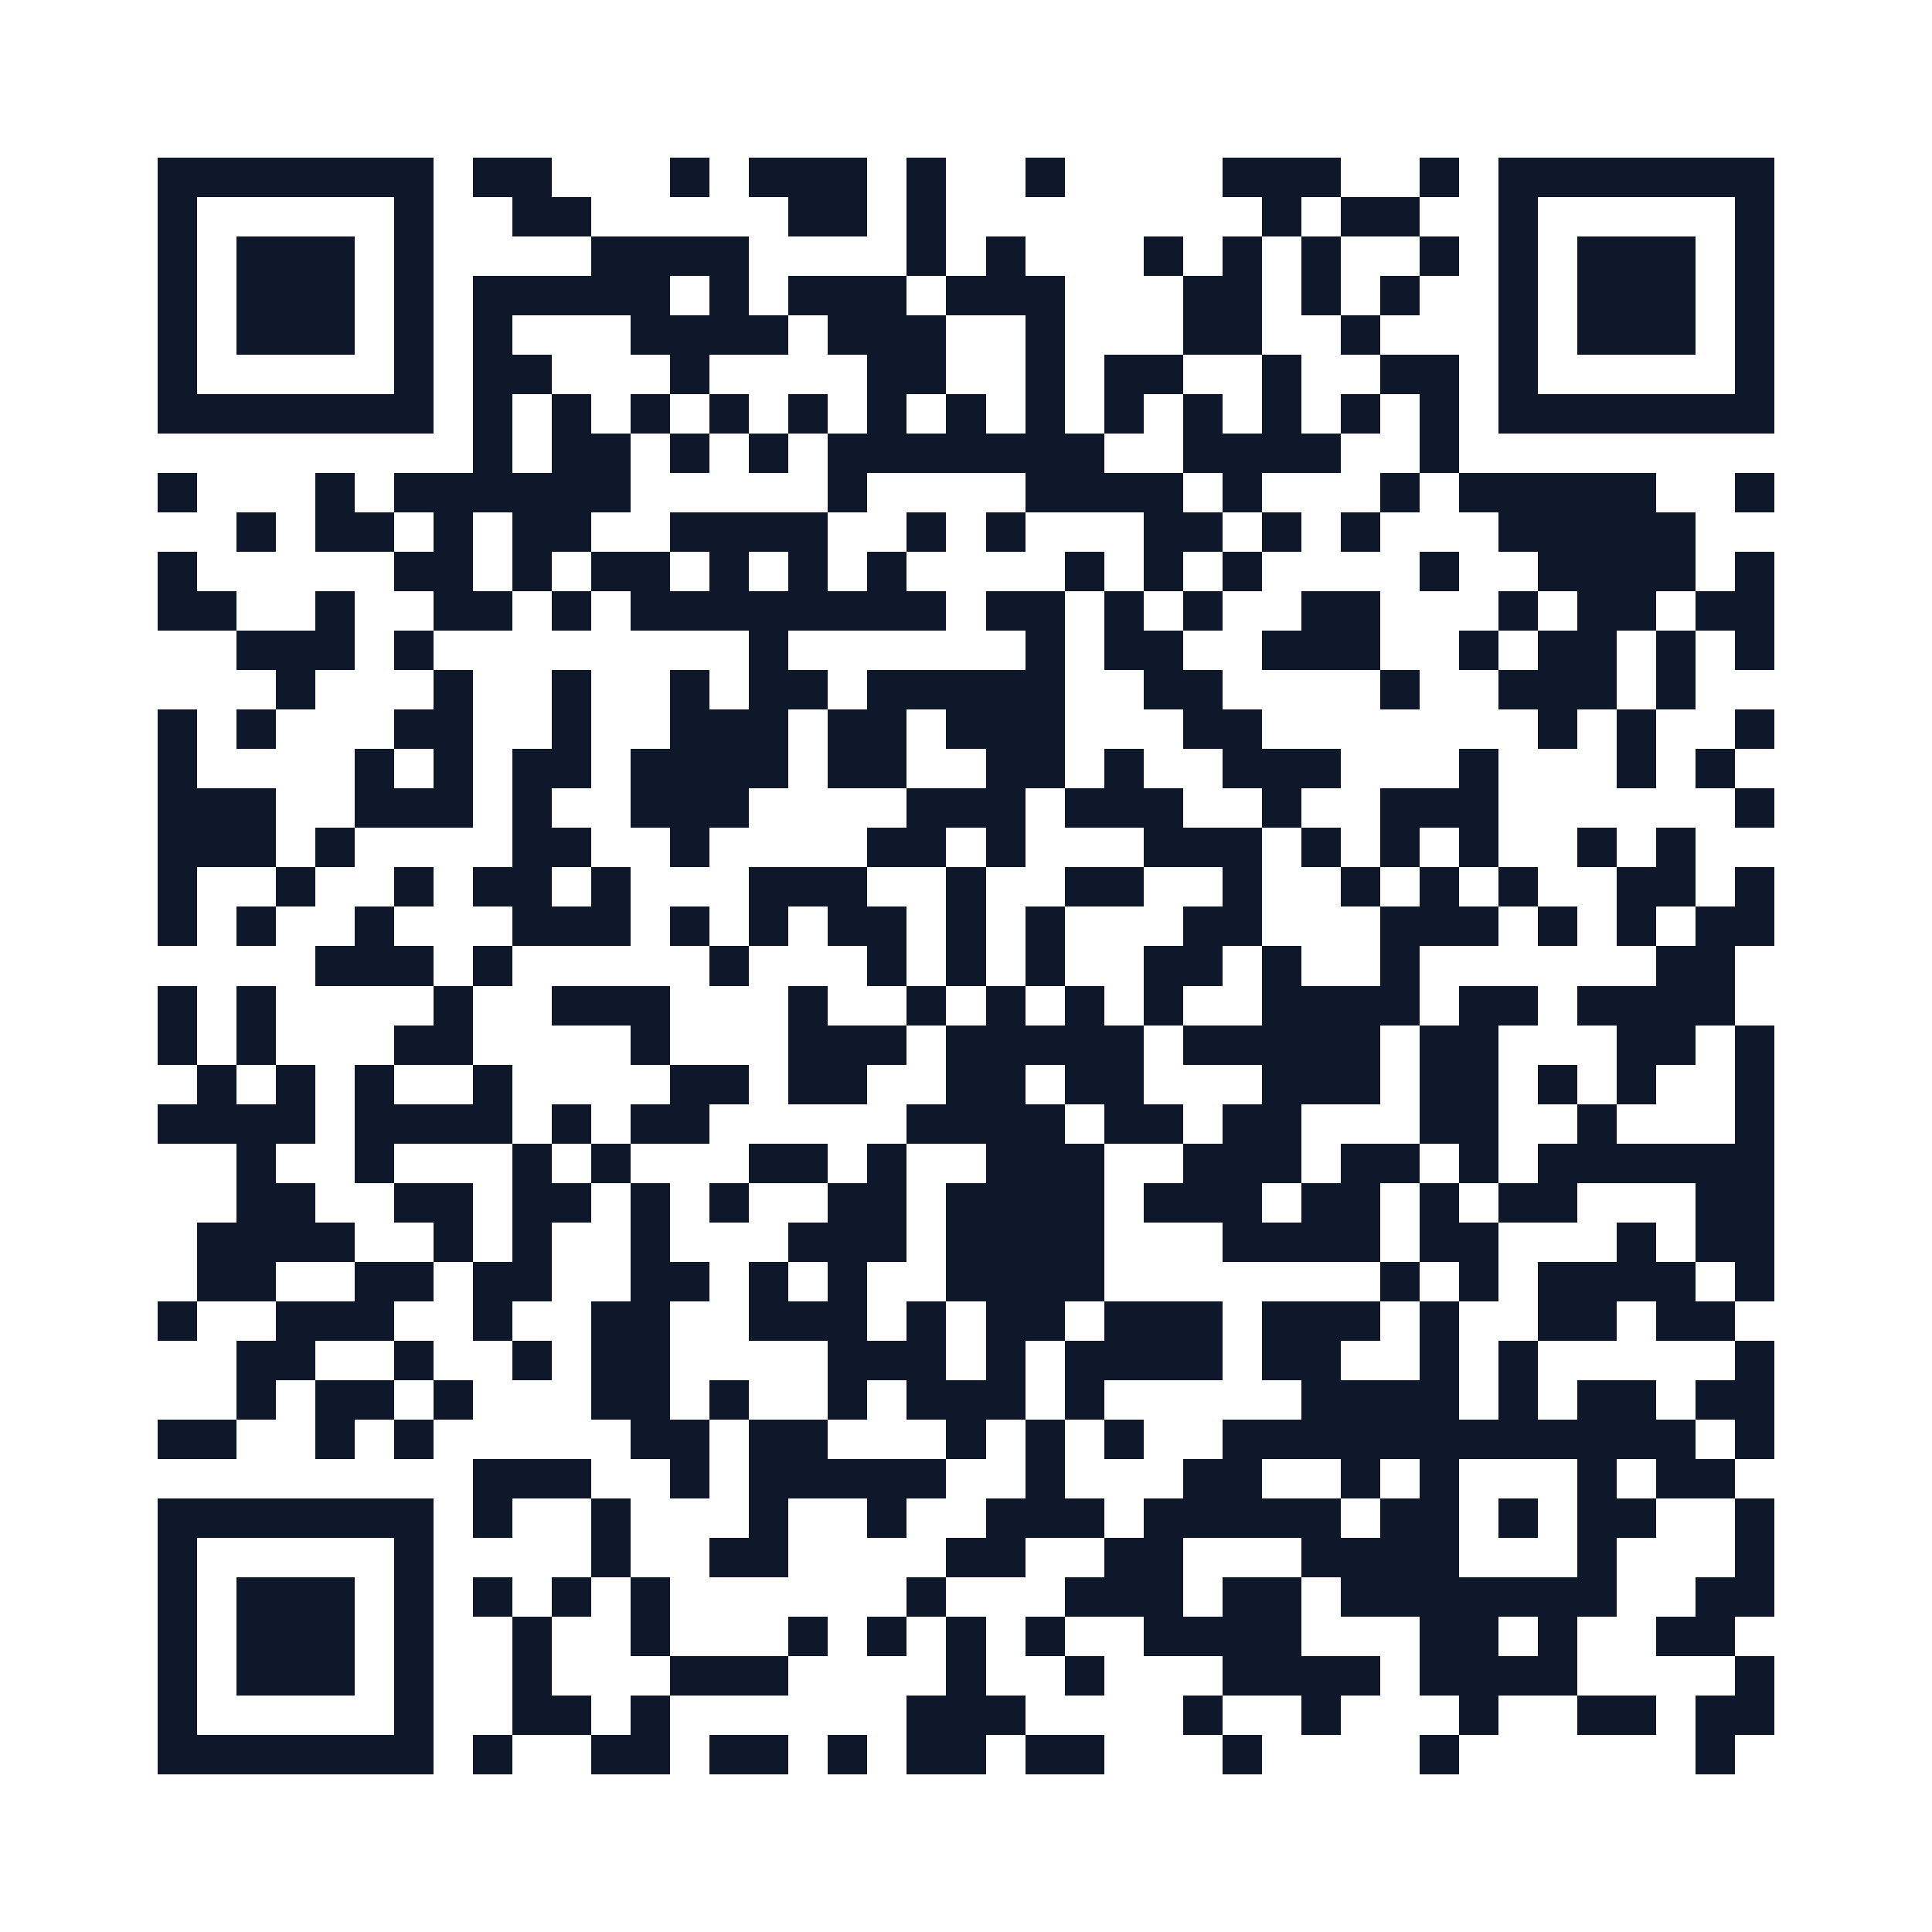
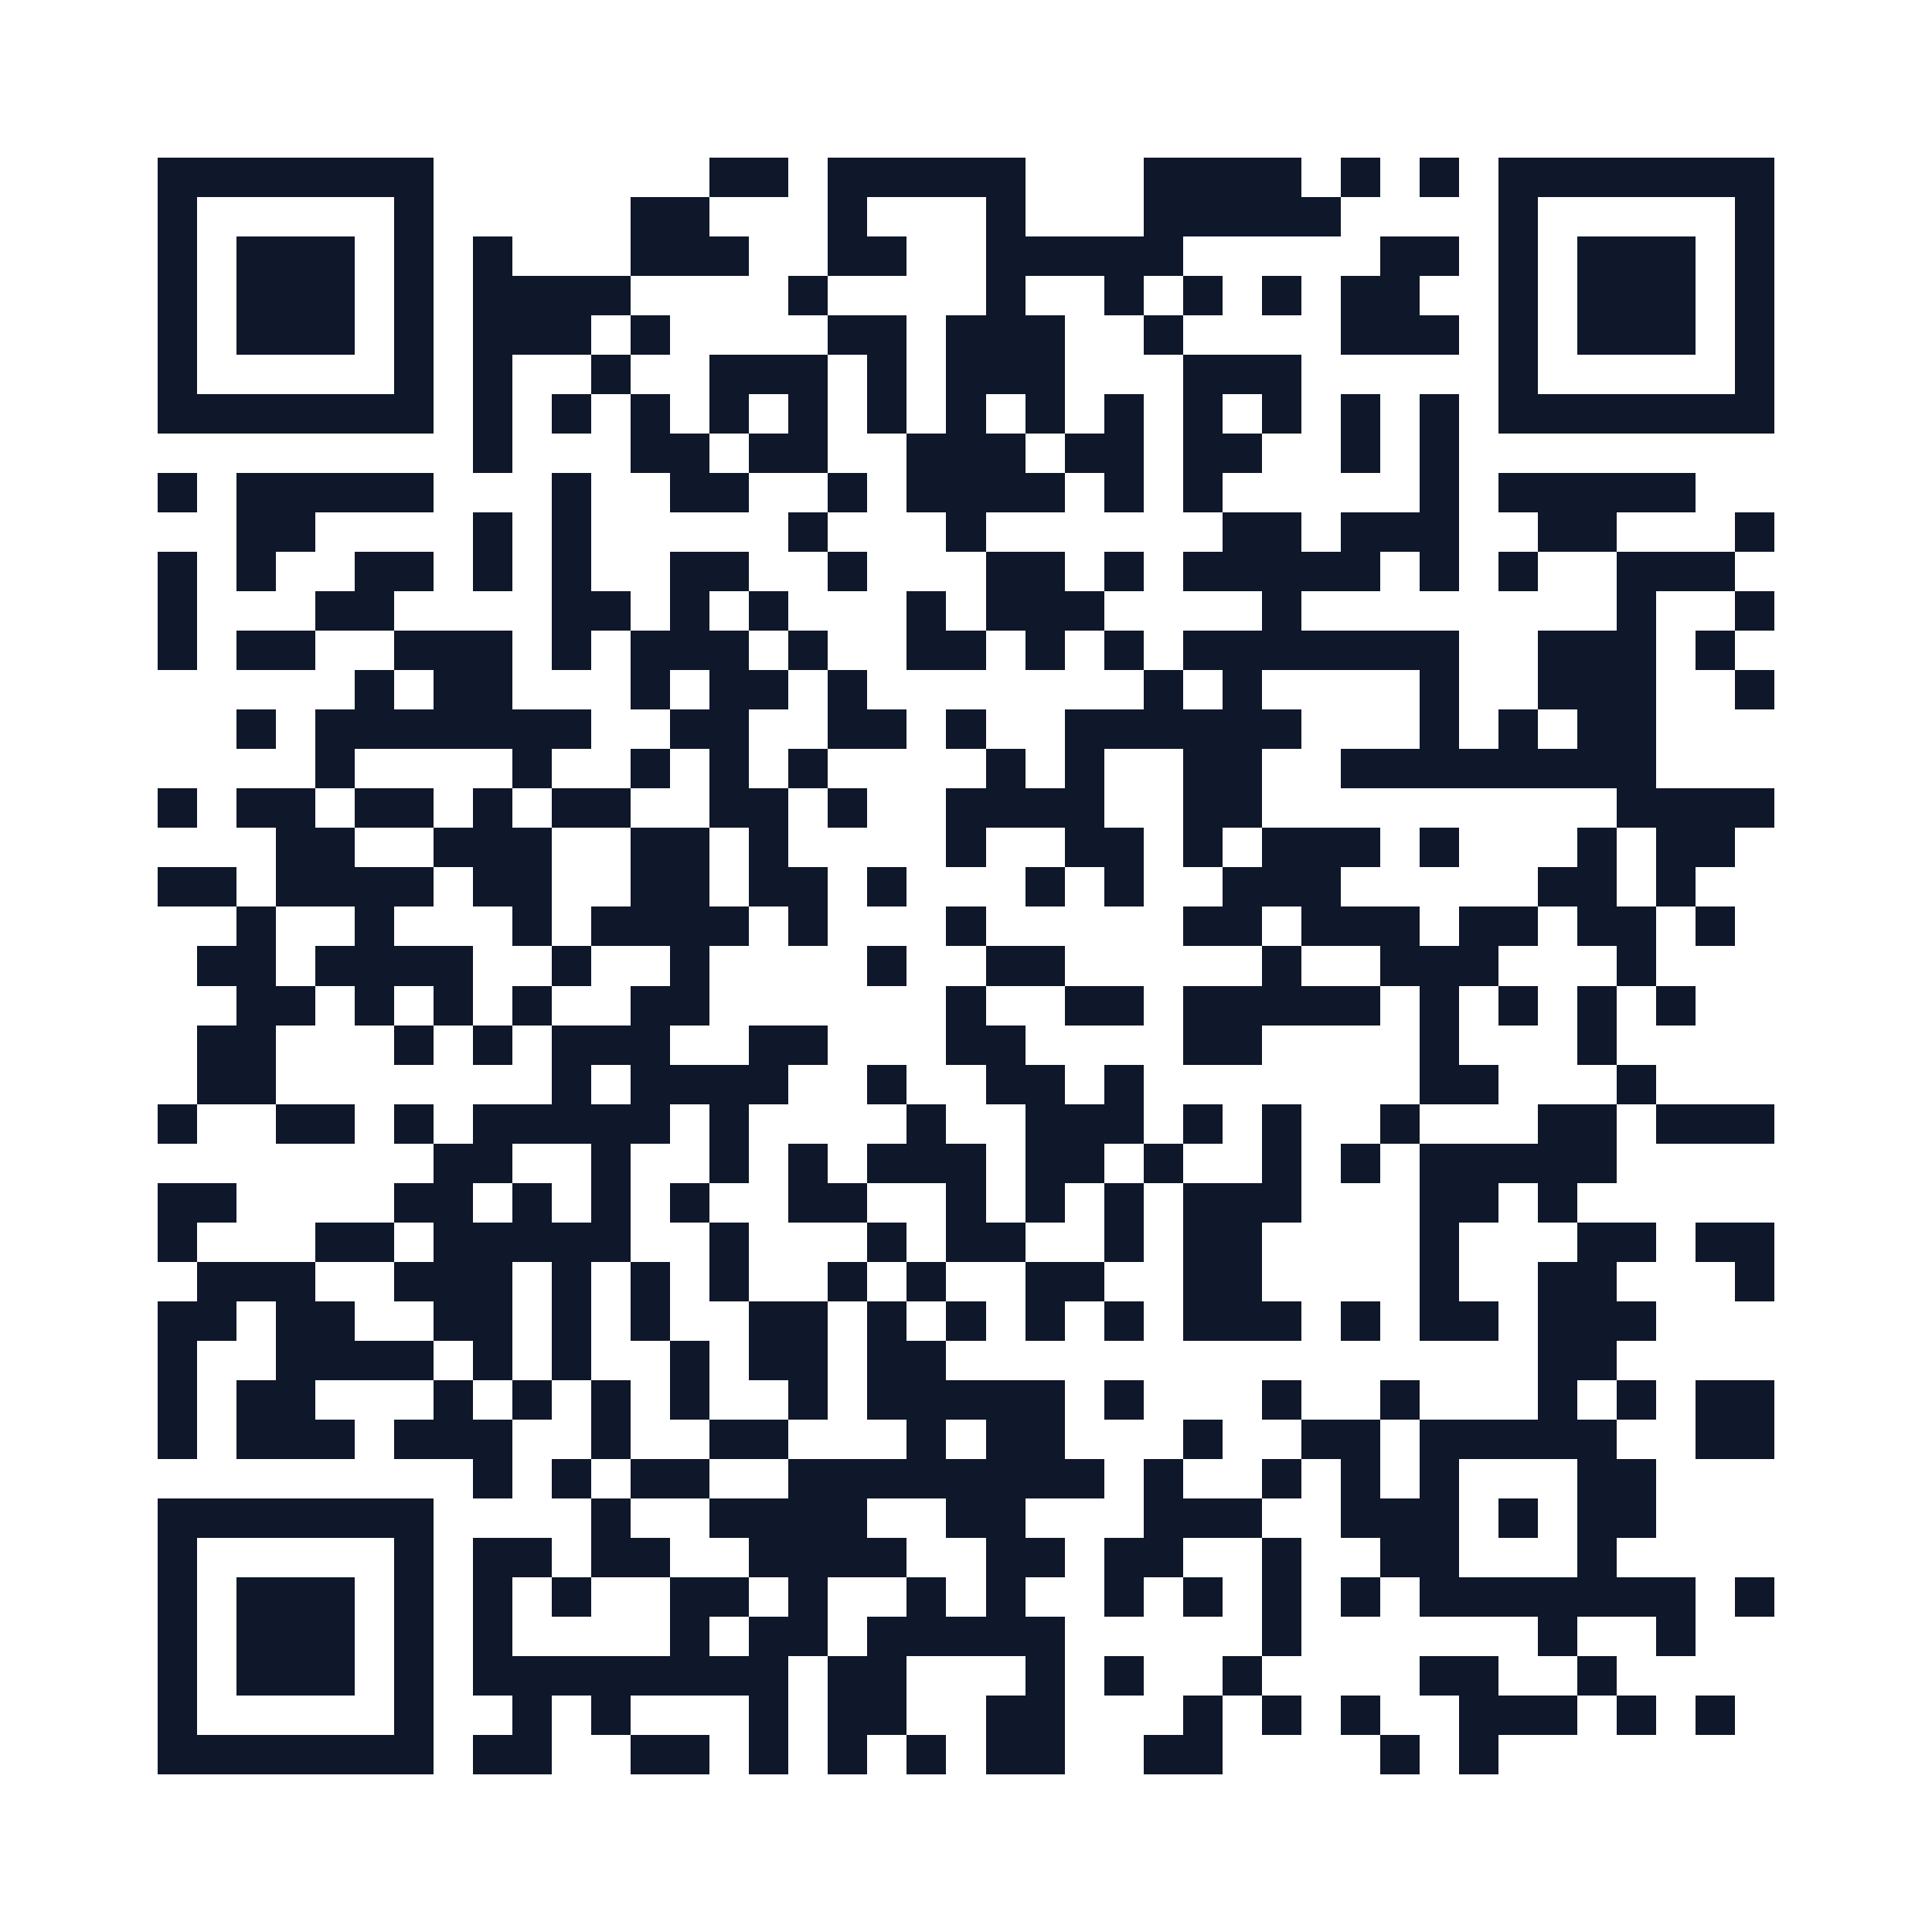
<svg xmlns="http://www.w3.org/2000/svg" viewBox="0 0 490 490" preserveAspectRatio="xMidYMid meet" version="1.1" baseProfile="full" shape-rendering="crispEdges" width="490" height="490">
  <rect x="0" y="0" width="490" height="490" fill="#FFFFFF" />
  <rect x="40" y="40" width="70" height="10" fill="#0F172A" />
-   <rect x="120" y="40" width="20" height="10" fill="#0F172A" />
-   <rect x="170" y="40" width="10" height="10" fill="#0F172A" />
-   <rect x="190" y="40" width="30" height="10" fill="#0F172A" />
-   <rect x="230" y="40" width="10" height="30" fill="#0F172A" />
-   <rect x="260" y="40" width="10" height="10" fill="#0F172A" />
-   <rect x="310" y="40" width="30" height="10" fill="#0F172A" />
+   <rect x="180" y="40" width="20" height="10" fill="#0F172A" />
+   <rect x="210" y="40" width="50" height="10" fill="#0F172A" />
+   <rect x="290" y="40" width="40" height="10" fill="#0F172A" />
+   <rect x="340" y="40" width="10" height="10" fill="#0F172A" />
  <rect x="360" y="40" width="10" height="10" fill="#0F172A" />
  <rect x="380" y="40" width="70" height="10" fill="#0F172A" />
  <rect x="40" y="50" width="10" height="50" fill="#0F172A" />
  <rect x="100" y="50" width="10" height="50" fill="#0F172A" />
-   <rect x="130" y="50" width="20" height="10" fill="#0F172A" />
-   <rect x="200" y="50" width="20" height="10" fill="#0F172A" />
-   <rect x="320" y="50" width="10" height="10" fill="#0F172A" />
-   <rect x="340" y="50" width="20" height="10" fill="#0F172A" />
+   <rect x="160" y="50" width="20" height="10" fill="#0F172A" />
+   <rect x="210" y="50" width="10" height="10" fill="#0F172A" />
+   <rect x="250" y="50" width="10" height="10" fill="#0F172A" />
+   <rect x="290" y="50" width="50" height="10" fill="#0F172A" />
  <rect x="380" y="50" width="10" height="50" fill="#0F172A" />
  <rect x="440" y="50" width="10" height="50" fill="#0F172A" />
  <rect x="60" y="60" width="30" height="30" fill="#0F172A" />
-   <rect x="150" y="60" width="40" height="10" fill="#0F172A" />
-   <rect x="250" y="60" width="10" height="10" fill="#0F172A" />
-   <rect x="290" y="60" width="10" height="10" fill="#0F172A" />
-   <rect x="310" y="60" width="10" height="10" fill="#0F172A" />
-   <rect x="330" y="60" width="10" height="20" fill="#0F172A" />
-   <rect x="360" y="60" width="10" height="10" fill="#0F172A" />
+   <rect x="120" y="60" width="10" height="10" fill="#0F172A" />
+   <rect x="160" y="60" width="30" height="10" fill="#0F172A" />
+   <rect x="210" y="60" width="20" height="10" fill="#0F172A" />
+   <rect x="250" y="60" width="50" height="10" fill="#0F172A" />
+   <rect x="350" y="60" width="20" height="10" fill="#0F172A" />
  <rect x="400" y="60" width="30" height="30" fill="#0F172A" />
-   <rect x="120" y="70" width="50" height="10" fill="#0F172A" />
-   <rect x="180" y="70" width="10" height="10" fill="#0F172A" />
-   <rect x="200" y="70" width="30" height="10" fill="#0F172A" />
-   <rect x="240" y="70" width="30" height="10" fill="#0F172A" />
-   <rect x="300" y="70" width="20" height="20" fill="#0F172A" />
-   <rect x="350" y="70" width="10" height="10" fill="#0F172A" />
-   <rect x="120" y="80" width="10" height="10" fill="#0F172A" />
-   <rect x="160" y="80" width="40" height="10" fill="#0F172A" />
-   <rect x="210" y="80" width="30" height="10" fill="#0F172A" />
-   <rect x="260" y="80" width="10" height="30" fill="#0F172A" />
-   <rect x="340" y="80" width="10" height="10" fill="#0F172A" />
-   <rect x="120" y="90" width="20" height="10" fill="#0F172A" />
-   <rect x="170" y="90" width="10" height="10" fill="#0F172A" />
-   <rect x="220" y="90" width="20" height="10" fill="#0F172A" />
-   <rect x="280" y="90" width="20" height="10" fill="#0F172A" />
-   <rect x="320" y="90" width="10" height="20" fill="#0F172A" />
-   <rect x="350" y="90" width="20" height="10" fill="#0F172A" />
+   <rect x="120" y="70" width="40" height="10" fill="#0F172A" />
+   <rect x="200" y="70" width="10" height="10" fill="#0F172A" />
+   <rect x="250" y="70" width="10" height="10" fill="#0F172A" />
+   <rect x="280" y="70" width="10" height="10" fill="#0F172A" />
+   <rect x="300" y="70" width="10" height="10" fill="#0F172A" />
+   <rect x="320" y="70" width="10" height="10" fill="#0F172A" />
+   <rect x="340" y="70" width="20" height="10" fill="#0F172A" />
+   <rect x="120" y="80" width="30" height="10" fill="#0F172A" />
+   <rect x="160" y="80" width="10" height="10" fill="#0F172A" />
+   <rect x="210" y="80" width="20" height="10" fill="#0F172A" />
+   <rect x="240" y="80" width="30" height="20" fill="#0F172A" />
+   <rect x="290" y="80" width="10" height="10" fill="#0F172A" />
+   <rect x="340" y="80" width="30" height="10" fill="#0F172A" />
+   <rect x="120" y="90" width="10" height="30" fill="#0F172A" />
+   <rect x="150" y="90" width="10" height="10" fill="#0F172A" />
+   <rect x="180" y="90" width="30" height="10" fill="#0F172A" />
+   <rect x="220" y="90" width="10" height="20" fill="#0F172A" />
+   <rect x="300" y="90" width="30" height="10" fill="#0F172A" />
  <rect x="40" y="100" width="70" height="10" fill="#0F172A" />
-   <rect x="120" y="100" width="10" height="20" fill="#0F172A" />
  <rect x="140" y="100" width="10" height="10" fill="#0F172A" />
  <rect x="160" y="100" width="10" height="10" fill="#0F172A" />
  <rect x="180" y="100" width="10" height="10" fill="#0F172A" />
  <rect x="200" y="100" width="10" height="10" fill="#0F172A" />
-   <rect x="220" y="100" width="10" height="10" fill="#0F172A" />
  <rect x="240" y="100" width="10" height="10" fill="#0F172A" />
+   <rect x="260" y="100" width="10" height="10" fill="#0F172A" />
  <rect x="280" y="100" width="10" height="10" fill="#0F172A" />
  <rect x="300" y="100" width="10" height="10" fill="#0F172A" />
-   <rect x="340" y="100" width="10" height="10" fill="#0F172A" />
-   <rect x="360" y="100" width="10" height="20" fill="#0F172A" />
+   <rect x="320" y="100" width="10" height="10" fill="#0F172A" />
+   <rect x="340" y="100" width="10" height="20" fill="#0F172A" />
+   <rect x="360" y="100" width="10" height="30" fill="#0F172A" />
  <rect x="380" y="100" width="70" height="10" fill="#0F172A" />
-   <rect x="140" y="110" width="20" height="10" fill="#0F172A" />
-   <rect x="170" y="110" width="10" height="10" fill="#0F172A" />
-   <rect x="190" y="110" width="10" height="10" fill="#0F172A" />
-   <rect x="210" y="110" width="70" height="10" fill="#0F172A" />
-   <rect x="300" y="110" width="40" height="10" fill="#0F172A" />
+   <rect x="160" y="110" width="20" height="10" fill="#0F172A" />
+   <rect x="190" y="110" width="20" height="10" fill="#0F172A" />
+   <rect x="230" y="110" width="30" height="10" fill="#0F172A" />
+   <rect x="270" y="110" width="20" height="10" fill="#0F172A" />
+   <rect x="300" y="110" width="20" height="10" fill="#0F172A" />
  <rect x="40" y="120" width="10" height="10" fill="#0F172A" />
-   <rect x="80" y="120" width="10" height="10" fill="#0F172A" />
-   <rect x="100" y="120" width="60" height="10" fill="#0F172A" />
+   <rect x="60" y="120" width="50" height="10" fill="#0F172A" />
+   <rect x="140" y="120" width="10" height="30" fill="#0F172A" />
+   <rect x="170" y="120" width="20" height="10" fill="#0F172A" />
  <rect x="210" y="120" width="10" height="10" fill="#0F172A" />
-   <rect x="260" y="120" width="40" height="10" fill="#0F172A" />
-   <rect x="310" y="120" width="10" height="10" fill="#0F172A" />
-   <rect x="350" y="120" width="10" height="10" fill="#0F172A" />
-   <rect x="370" y="120" width="50" height="10" fill="#0F172A" />
-   <rect x="440" y="120" width="10" height="10" fill="#0F172A" />
-   <rect x="60" y="130" width="10" height="10" fill="#0F172A" />
-   <rect x="80" y="130" width="20" height="10" fill="#0F172A" />
-   <rect x="110" y="130" width="10" height="10" fill="#0F172A" />
-   <rect x="130" y="130" width="20" height="10" fill="#0F172A" />
-   <rect x="170" y="130" width="40" height="10" fill="#0F172A" />
-   <rect x="230" y="130" width="10" height="10" fill="#0F172A" />
-   <rect x="250" y="130" width="10" height="10" fill="#0F172A" />
-   <rect x="290" y="130" width="20" height="10" fill="#0F172A" />
-   <rect x="320" y="130" width="10" height="10" fill="#0F172A" />
-   <rect x="340" y="130" width="10" height="10" fill="#0F172A" />
-   <rect x="380" y="130" width="50" height="10" fill="#0F172A" />
-   <rect x="40" y="140" width="10" height="10" fill="#0F172A" />
-   <rect x="100" y="140" width="20" height="10" fill="#0F172A" />
-   <rect x="130" y="140" width="10" height="10" fill="#0F172A" />
-   <rect x="150" y="140" width="20" height="10" fill="#0F172A" />
-   <rect x="180" y="140" width="10" height="10" fill="#0F172A" />
-   <rect x="200" y="140" width="10" height="10" fill="#0F172A" />
-   <rect x="220" y="140" width="10" height="10" fill="#0F172A" />
-   <rect x="270" y="140" width="10" height="10" fill="#0F172A" />
-   <rect x="290" y="140" width="10" height="10" fill="#0F172A" />
-   <rect x="310" y="140" width="10" height="10" fill="#0F172A" />
+   <rect x="230" y="120" width="40" height="10" fill="#0F172A" />
+   <rect x="280" y="120" width="10" height="10" fill="#0F172A" />
+   <rect x="300" y="120" width="10" height="10" fill="#0F172A" />
+   <rect x="380" y="120" width="50" height="10" fill="#0F172A" />
+   <rect x="60" y="130" width="20" height="10" fill="#0F172A" />
+   <rect x="120" y="130" width="10" height="20" fill="#0F172A" />
+   <rect x="200" y="130" width="10" height="10" fill="#0F172A" />
+   <rect x="240" y="130" width="10" height="10" fill="#0F172A" />
+   <rect x="310" y="130" width="20" height="10" fill="#0F172A" />
+   <rect x="340" y="130" width="30" height="10" fill="#0F172A" />
+   <rect x="390" y="130" width="20" height="10" fill="#0F172A" />
+   <rect x="440" y="130" width="10" height="10" fill="#0F172A" />
+   <rect x="40" y="140" width="10" height="30" fill="#0F172A" />
+   <rect x="60" y="140" width="10" height="10" fill="#0F172A" />
+   <rect x="90" y="140" width="20" height="10" fill="#0F172A" />
+   <rect x="170" y="140" width="20" height="10" fill="#0F172A" />
+   <rect x="210" y="140" width="10" height="10" fill="#0F172A" />
+   <rect x="250" y="140" width="20" height="10" fill="#0F172A" />
+   <rect x="280" y="140" width="10" height="10" fill="#0F172A" />
+   <rect x="300" y="140" width="50" height="10" fill="#0F172A" />
  <rect x="360" y="140" width="10" height="10" fill="#0F172A" />
-   <rect x="390" y="140" width="40" height="10" fill="#0F172A" />
-   <rect x="440" y="140" width="10" height="10" fill="#0F172A" />
-   <rect x="40" y="150" width="20" height="10" fill="#0F172A" />
-   <rect x="80" y="150" width="10" height="10" fill="#0F172A" />
-   <rect x="110" y="150" width="20" height="10" fill="#0F172A" />
-   <rect x="140" y="150" width="10" height="10" fill="#0F172A" />
-   <rect x="160" y="150" width="80" height="10" fill="#0F172A" />
-   <rect x="250" y="150" width="20" height="10" fill="#0F172A" />
-   <rect x="280" y="150" width="10" height="10" fill="#0F172A" />
-   <rect x="300" y="150" width="10" height="10" fill="#0F172A" />
-   <rect x="330" y="150" width="20" height="10" fill="#0F172A" />
-   <rect x="380" y="150" width="10" height="10" fill="#0F172A" />
-   <rect x="400" y="150" width="20" height="10" fill="#0F172A" />
-   <rect x="430" y="150" width="20" height="10" fill="#0F172A" />
-   <rect x="60" y="160" width="30" height="10" fill="#0F172A" />
-   <rect x="100" y="160" width="10" height="10" fill="#0F172A" />
-   <rect x="190" y="160" width="10" height="10" fill="#0F172A" />
+   <rect x="380" y="140" width="10" height="10" fill="#0F172A" />
+   <rect x="410" y="140" width="30" height="10" fill="#0F172A" />
+   <rect x="80" y="150" width="20" height="10" fill="#0F172A" />
+   <rect x="140" y="150" width="20" height="10" fill="#0F172A" />
+   <rect x="170" y="150" width="10" height="10" fill="#0F172A" />
+   <rect x="190" y="150" width="10" height="10" fill="#0F172A" />
+   <rect x="230" y="150" width="10" height="10" fill="#0F172A" />
+   <rect x="250" y="150" width="30" height="10" fill="#0F172A" />
+   <rect x="320" y="150" width="10" height="10" fill="#0F172A" />
+   <rect x="410" y="150" width="10" height="10" fill="#0F172A" />
+   <rect x="440" y="150" width="10" height="10" fill="#0F172A" />
+   <rect x="60" y="160" width="20" height="10" fill="#0F172A" />
+   <rect x="100" y="160" width="30" height="10" fill="#0F172A" />
+   <rect x="140" y="160" width="10" height="10" fill="#0F172A" />
+   <rect x="160" y="160" width="30" height="10" fill="#0F172A" />
+   <rect x="200" y="160" width="10" height="10" fill="#0F172A" />
+   <rect x="230" y="160" width="20" height="10" fill="#0F172A" />
  <rect x="260" y="160" width="10" height="10" fill="#0F172A" />
-   <rect x="280" y="160" width="20" height="10" fill="#0F172A" />
-   <rect x="320" y="160" width="30" height="10" fill="#0F172A" />
-   <rect x="370" y="160" width="10" height="10" fill="#0F172A" />
-   <rect x="390" y="160" width="20" height="10" fill="#0F172A" />
-   <rect x="420" y="160" width="10" height="20" fill="#0F172A" />
-   <rect x="440" y="160" width="10" height="10" fill="#0F172A" />
-   <rect x="70" y="170" width="10" height="10" fill="#0F172A" />
-   <rect x="110" y="170" width="10" height="10" fill="#0F172A" />
-   <rect x="140" y="170" width="10" height="20" fill="#0F172A" />
-   <rect x="170" y="170" width="10" height="10" fill="#0F172A" />
-   <rect x="190" y="170" width="20" height="10" fill="#0F172A" />
-   <rect x="220" y="170" width="50" height="10" fill="#0F172A" />
-   <rect x="290" y="170" width="20" height="10" fill="#0F172A" />
-   <rect x="350" y="170" width="10" height="10" fill="#0F172A" />
-   <rect x="380" y="170" width="30" height="10" fill="#0F172A" />
-   <rect x="40" y="180" width="10" height="20" fill="#0F172A" />
+   <rect x="280" y="160" width="10" height="10" fill="#0F172A" />
+   <rect x="300" y="160" width="70" height="10" fill="#0F172A" />
+   <rect x="390" y="160" width="30" height="20" fill="#0F172A" />
+   <rect x="430" y="160" width="10" height="10" fill="#0F172A" />
+   <rect x="90" y="170" width="10" height="10" fill="#0F172A" />
+   <rect x="110" y="170" width="20" height="10" fill="#0F172A" />
+   <rect x="160" y="170" width="10" height="10" fill="#0F172A" />
+   <rect x="180" y="170" width="20" height="10" fill="#0F172A" />
+   <rect x="210" y="170" width="10" height="10" fill="#0F172A" />
+   <rect x="290" y="170" width="10" height="10" fill="#0F172A" />
+   <rect x="310" y="170" width="10" height="10" fill="#0F172A" />
+   <rect x="360" y="170" width="10" height="20" fill="#0F172A" />
+   <rect x="440" y="170" width="10" height="10" fill="#0F172A" />
  <rect x="60" y="180" width="10" height="10" fill="#0F172A" />
-   <rect x="100" y="180" width="20" height="10" fill="#0F172A" />
-   <rect x="170" y="180" width="30" height="10" fill="#0F172A" />
-   <rect x="210" y="180" width="20" height="20" fill="#0F172A" />
-   <rect x="240" y="180" width="30" height="10" fill="#0F172A" />
-   <rect x="300" y="180" width="20" height="10" fill="#0F172A" />
-   <rect x="390" y="180" width="10" height="10" fill="#0F172A" />
-   <rect x="410" y="180" width="10" height="20" fill="#0F172A" />
-   <rect x="440" y="180" width="10" height="10" fill="#0F172A" />
-   <rect x="90" y="190" width="10" height="10" fill="#0F172A" />
-   <rect x="110" y="190" width="10" height="10" fill="#0F172A" />
-   <rect x="130" y="190" width="20" height="10" fill="#0F172A" />
-   <rect x="160" y="190" width="40" height="10" fill="#0F172A" />
-   <rect x="250" y="190" width="20" height="10" fill="#0F172A" />
-   <rect x="280" y="190" width="10" height="10" fill="#0F172A" />
-   <rect x="310" y="190" width="30" height="10" fill="#0F172A" />
-   <rect x="370" y="190" width="10" height="10" fill="#0F172A" />
-   <rect x="430" y="190" width="10" height="10" fill="#0F172A" />
-   <rect x="40" y="200" width="30" height="20" fill="#0F172A" />
-   <rect x="90" y="200" width="30" height="10" fill="#0F172A" />
-   <rect x="130" y="200" width="10" height="10" fill="#0F172A" />
-   <rect x="160" y="200" width="30" height="10" fill="#0F172A" />
-   <rect x="230" y="200" width="30" height="10" fill="#0F172A" />
-   <rect x="270" y="200" width="30" height="10" fill="#0F172A" />
-   <rect x="320" y="200" width="10" height="10" fill="#0F172A" />
-   <rect x="350" y="200" width="30" height="10" fill="#0F172A" />
-   <rect x="440" y="200" width="10" height="10" fill="#0F172A" />
-   <rect x="80" y="210" width="10" height="10" fill="#0F172A" />
-   <rect x="130" y="210" width="20" height="10" fill="#0F172A" />
-   <rect x="170" y="210" width="10" height="10" fill="#0F172A" />
-   <rect x="220" y="210" width="20" height="10" fill="#0F172A" />
-   <rect x="250" y="210" width="10" height="10" fill="#0F172A" />
-   <rect x="290" y="210" width="30" height="10" fill="#0F172A" />
-   <rect x="330" y="210" width="10" height="10" fill="#0F172A" />
-   <rect x="350" y="210" width="10" height="10" fill="#0F172A" />
-   <rect x="370" y="210" width="10" height="10" fill="#0F172A" />
+   <rect x="80" y="180" width="70" height="10" fill="#0F172A" />
+   <rect x="170" y="180" width="20" height="10" fill="#0F172A" />
+   <rect x="210" y="180" width="20" height="10" fill="#0F172A" />
+   <rect x="240" y="180" width="10" height="10" fill="#0F172A" />
+   <rect x="270" y="180" width="60" height="10" fill="#0F172A" />
+   <rect x="380" y="180" width="10" height="10" fill="#0F172A" />
+   <rect x="400" y="180" width="20" height="10" fill="#0F172A" />
+   <rect x="80" y="190" width="10" height="10" fill="#0F172A" />
+   <rect x="130" y="190" width="10" height="10" fill="#0F172A" />
+   <rect x="160" y="190" width="10" height="10" fill="#0F172A" />
+   <rect x="180" y="190" width="10" height="10" fill="#0F172A" />
+   <rect x="200" y="190" width="10" height="10" fill="#0F172A" />
+   <rect x="250" y="190" width="10" height="10" fill="#0F172A" />
+   <rect x="270" y="190" width="10" height="10" fill="#0F172A" />
+   <rect x="300" y="190" width="20" height="20" fill="#0F172A" />
+   <rect x="340" y="190" width="80" height="10" fill="#0F172A" />
+   <rect x="40" y="200" width="10" height="10" fill="#0F172A" />
+   <rect x="60" y="200" width="20" height="10" fill="#0F172A" />
+   <rect x="90" y="200" width="20" height="10" fill="#0F172A" />
+   <rect x="120" y="200" width="10" height="10" fill="#0F172A" />
+   <rect x="140" y="200" width="20" height="10" fill="#0F172A" />
+   <rect x="180" y="200" width="20" height="10" fill="#0F172A" />
+   <rect x="210" y="200" width="10" height="10" fill="#0F172A" />
+   <rect x="240" y="200" width="40" height="10" fill="#0F172A" />
+   <rect x="410" y="200" width="40" height="10" fill="#0F172A" />
+   <rect x="70" y="210" width="20" height="10" fill="#0F172A" />
+   <rect x="110" y="210" width="30" height="10" fill="#0F172A" />
+   <rect x="160" y="210" width="20" height="20" fill="#0F172A" />
+   <rect x="190" y="210" width="10" height="10" fill="#0F172A" />
+   <rect x="240" y="210" width="10" height="10" fill="#0F172A" />
+   <rect x="270" y="210" width="20" height="10" fill="#0F172A" />
+   <rect x="300" y="210" width="10" height="10" fill="#0F172A" />
+   <rect x="320" y="210" width="30" height="10" fill="#0F172A" />
+   <rect x="360" y="210" width="10" height="10" fill="#0F172A" />
  <rect x="400" y="210" width="10" height="10" fill="#0F172A" />
-   <rect x="420" y="210" width="10" height="10" fill="#0F172A" />
-   <rect x="40" y="220" width="10" height="20" fill="#0F172A" />
-   <rect x="70" y="220" width="10" height="10" fill="#0F172A" />
-   <rect x="100" y="220" width="10" height="10" fill="#0F172A" />
+   <rect x="420" y="210" width="20" height="10" fill="#0F172A" />
+   <rect x="40" y="220" width="20" height="10" fill="#0F172A" />
+   <rect x="70" y="220" width="40" height="10" fill="#0F172A" />
  <rect x="120" y="220" width="20" height="10" fill="#0F172A" />
-   <rect x="150" y="220" width="10" height="10" fill="#0F172A" />
-   <rect x="190" y="220" width="30" height="10" fill="#0F172A" />
-   <rect x="240" y="220" width="10" height="30" fill="#0F172A" />
-   <rect x="270" y="220" width="20" height="10" fill="#0F172A" />
-   <rect x="310" y="220" width="10" height="10" fill="#0F172A" />
-   <rect x="340" y="220" width="10" height="10" fill="#0F172A" />
-   <rect x="360" y="220" width="10" height="10" fill="#0F172A" />
-   <rect x="380" y="220" width="10" height="10" fill="#0F172A" />
-   <rect x="410" y="220" width="20" height="10" fill="#0F172A" />
-   <rect x="440" y="220" width="10" height="10" fill="#0F172A" />
+   <rect x="190" y="220" width="20" height="10" fill="#0F172A" />
+   <rect x="220" y="220" width="10" height="10" fill="#0F172A" />
+   <rect x="260" y="220" width="10" height="10" fill="#0F172A" />
+   <rect x="280" y="220" width="10" height="10" fill="#0F172A" />
+   <rect x="310" y="220" width="30" height="10" fill="#0F172A" />
+   <rect x="390" y="220" width="20" height="10" fill="#0F172A" />
+   <rect x="420" y="220" width="10" height="10" fill="#0F172A" />
  <rect x="60" y="230" width="10" height="10" fill="#0F172A" />
  <rect x="90" y="230" width="10" height="10" fill="#0F172A" />
-   <rect x="130" y="230" width="30" height="10" fill="#0F172A" />
-   <rect x="170" y="230" width="10" height="10" fill="#0F172A" />
-   <rect x="190" y="230" width="10" height="10" fill="#0F172A" />
-   <rect x="210" y="230" width="20" height="10" fill="#0F172A" />
-   <rect x="260" y="230" width="10" height="20" fill="#0F172A" />
+   <rect x="130" y="230" width="10" height="10" fill="#0F172A" />
+   <rect x="150" y="230" width="40" height="10" fill="#0F172A" />
+   <rect x="200" y="230" width="10" height="10" fill="#0F172A" />
+   <rect x="240" y="230" width="10" height="10" fill="#0F172A" />
  <rect x="300" y="230" width="20" height="10" fill="#0F172A" />
-   <rect x="350" y="230" width="30" height="10" fill="#0F172A" />
-   <rect x="390" y="230" width="10" height="10" fill="#0F172A" />
-   <rect x="410" y="230" width="10" height="10" fill="#0F172A" />
-   <rect x="430" y="230" width="20" height="10" fill="#0F172A" />
-   <rect x="80" y="240" width="30" height="10" fill="#0F172A" />
-   <rect x="120" y="240" width="10" height="10" fill="#0F172A" />
-   <rect x="180" y="240" width="10" height="10" fill="#0F172A" />
+   <rect x="330" y="230" width="30" height="10" fill="#0F172A" />
+   <rect x="370" y="230" width="20" height="10" fill="#0F172A" />
+   <rect x="400" y="230" width="20" height="10" fill="#0F172A" />
+   <rect x="430" y="230" width="10" height="10" fill="#0F172A" />
+   <rect x="50" y="240" width="20" height="10" fill="#0F172A" />
+   <rect x="80" y="240" width="40" height="10" fill="#0F172A" />
+   <rect x="140" y="240" width="10" height="10" fill="#0F172A" />
+   <rect x="170" y="240" width="10" height="10" fill="#0F172A" />
  <rect x="220" y="240" width="10" height="10" fill="#0F172A" />
-   <rect x="290" y="240" width="20" height="10" fill="#0F172A" />
+   <rect x="250" y="240" width="20" height="10" fill="#0F172A" />
  <rect x="320" y="240" width="10" height="10" fill="#0F172A" />
-   <rect x="350" y="240" width="10" height="10" fill="#0F172A" />
-   <rect x="420" y="240" width="20" height="10" fill="#0F172A" />
-   <rect x="40" y="250" width="10" height="20" fill="#0F172A" />
-   <rect x="60" y="250" width="10" height="20" fill="#0F172A" />
+   <rect x="350" y="240" width="30" height="10" fill="#0F172A" />
+   <rect x="410" y="240" width="10" height="10" fill="#0F172A" />
+   <rect x="60" y="250" width="20" height="10" fill="#0F172A" />
+   <rect x="90" y="250" width="10" height="10" fill="#0F172A" />
  <rect x="110" y="250" width="10" height="10" fill="#0F172A" />
-   <rect x="140" y="250" width="30" height="10" fill="#0F172A" />
-   <rect x="200" y="250" width="10" height="10" fill="#0F172A" />
-   <rect x="230" y="250" width="10" height="10" fill="#0F172A" />
-   <rect x="250" y="250" width="10" height="10" fill="#0F172A" />
-   <rect x="270" y="250" width="10" height="10" fill="#0F172A" />
-   <rect x="290" y="250" width="10" height="10" fill="#0F172A" />
-   <rect x="320" y="250" width="40" height="10" fill="#0F172A" />
-   <rect x="370" y="250" width="20" height="10" fill="#0F172A" />
-   <rect x="400" y="250" width="40" height="10" fill="#0F172A" />
-   <rect x="100" y="260" width="20" height="10" fill="#0F172A" />
-   <rect x="160" y="260" width="10" height="10" fill="#0F172A" />
-   <rect x="200" y="260" width="30" height="10" fill="#0F172A" />
-   <rect x="240" y="260" width="50" height="10" fill="#0F172A" />
-   <rect x="300" y="260" width="50" height="10" fill="#0F172A" />
-   <rect x="360" y="260" width="20" height="30" fill="#0F172A" />
-   <rect x="410" y="260" width="20" height="10" fill="#0F172A" />
-   <rect x="440" y="260" width="10" height="30" fill="#0F172A" />
-   <rect x="50" y="270" width="10" height="10" fill="#0F172A" />
-   <rect x="70" y="270" width="10" height="10" fill="#0F172A" />
-   <rect x="90" y="270" width="10" height="10" fill="#0F172A" />
-   <rect x="120" y="270" width="10" height="10" fill="#0F172A" />
-   <rect x="170" y="270" width="20" height="10" fill="#0F172A" />
-   <rect x="200" y="270" width="20" height="10" fill="#0F172A" />
-   <rect x="240" y="270" width="20" height="10" fill="#0F172A" />
-   <rect x="270" y="270" width="20" height="10" fill="#0F172A" />
-   <rect x="320" y="270" width="30" height="10" fill="#0F172A" />
-   <rect x="390" y="270" width="10" height="10" fill="#0F172A" />
+   <rect x="130" y="250" width="10" height="10" fill="#0F172A" />
+   <rect x="160" y="250" width="20" height="10" fill="#0F172A" />
+   <rect x="240" y="250" width="10" height="10" fill="#0F172A" />
+   <rect x="270" y="250" width="20" height="10" fill="#0F172A" />
+   <rect x="300" y="250" width="50" height="10" fill="#0F172A" />
+   <rect x="360" y="250" width="10" height="20" fill="#0F172A" />
+   <rect x="380" y="250" width="10" height="10" fill="#0F172A" />
+   <rect x="400" y="250" width="10" height="20" fill="#0F172A" />
+   <rect x="420" y="250" width="10" height="10" fill="#0F172A" />
+   <rect x="50" y="260" width="20" height="20" fill="#0F172A" />
+   <rect x="100" y="260" width="10" height="10" fill="#0F172A" />
+   <rect x="120" y="260" width="10" height="10" fill="#0F172A" />
+   <rect x="140" y="260" width="30" height="10" fill="#0F172A" />
+   <rect x="190" y="260" width="20" height="10" fill="#0F172A" />
+   <rect x="240" y="260" width="20" height="10" fill="#0F172A" />
+   <rect x="300" y="260" width="20" height="10" fill="#0F172A" />
+   <rect x="140" y="270" width="10" height="10" fill="#0F172A" />
+   <rect x="160" y="270" width="40" height="10" fill="#0F172A" />
+   <rect x="220" y="270" width="10" height="10" fill="#0F172A" />
+   <rect x="250" y="270" width="20" height="10" fill="#0F172A" />
+   <rect x="280" y="270" width="10" height="10" fill="#0F172A" />
+   <rect x="360" y="270" width="20" height="10" fill="#0F172A" />
  <rect x="410" y="270" width="10" height="10" fill="#0F172A" />
-   <rect x="40" y="280" width="40" height="10" fill="#0F172A" />
-   <rect x="90" y="280" width="40" height="10" fill="#0F172A" />
-   <rect x="140" y="280" width="10" height="10" fill="#0F172A" />
-   <rect x="160" y="280" width="20" height="10" fill="#0F172A" />
-   <rect x="230" y="280" width="40" height="10" fill="#0F172A" />
-   <rect x="280" y="280" width="20" height="10" fill="#0F172A" />
-   <rect x="310" y="280" width="20" height="10" fill="#0F172A" />
-   <rect x="400" y="280" width="10" height="10" fill="#0F172A" />
-   <rect x="60" y="290" width="10" height="10" fill="#0F172A" />
-   <rect x="90" y="290" width="10" height="10" fill="#0F172A" />
-   <rect x="130" y="290" width="10" height="10" fill="#0F172A" />
-   <rect x="150" y="290" width="10" height="10" fill="#0F172A" />
-   <rect x="190" y="290" width="20" height="10" fill="#0F172A" />
-   <rect x="220" y="290" width="10" height="10" fill="#0F172A" />
-   <rect x="250" y="290" width="30" height="10" fill="#0F172A" />
-   <rect x="300" y="290" width="30" height="10" fill="#0F172A" />
-   <rect x="340" y="290" width="20" height="10" fill="#0F172A" />
-   <rect x="370" y="290" width="10" height="10" fill="#0F172A" />
-   <rect x="390" y="290" width="60" height="10" fill="#0F172A" />
-   <rect x="60" y="300" width="20" height="10" fill="#0F172A" />
+   <rect x="40" y="280" width="10" height="10" fill="#0F172A" />
+   <rect x="70" y="280" width="20" height="10" fill="#0F172A" />
+   <rect x="100" y="280" width="10" height="10" fill="#0F172A" />
+   <rect x="120" y="280" width="50" height="10" fill="#0F172A" />
+   <rect x="180" y="280" width="10" height="20" fill="#0F172A" />
+   <rect x="230" y="280" width="10" height="10" fill="#0F172A" />
+   <rect x="260" y="280" width="30" height="10" fill="#0F172A" />
+   <rect x="300" y="280" width="10" height="10" fill="#0F172A" />
+   <rect x="320" y="280" width="10" height="20" fill="#0F172A" />
+   <rect x="350" y="280" width="10" height="10" fill="#0F172A" />
+   <rect x="390" y="280" width="20" height="10" fill="#0F172A" />
+   <rect x="420" y="280" width="30" height="10" fill="#0F172A" />
+   <rect x="110" y="290" width="20" height="10" fill="#0F172A" />
+   <rect x="150" y="290" width="10" height="20" fill="#0F172A" />
+   <rect x="200" y="290" width="10" height="10" fill="#0F172A" />
+   <rect x="220" y="290" width="30" height="10" fill="#0F172A" />
+   <rect x="260" y="290" width="20" height="10" fill="#0F172A" />
+   <rect x="290" y="290" width="10" height="10" fill="#0F172A" />
+   <rect x="340" y="290" width="10" height="10" fill="#0F172A" />
+   <rect x="360" y="290" width="50" height="10" fill="#0F172A" />
+   <rect x="40" y="300" width="20" height="10" fill="#0F172A" />
  <rect x="100" y="300" width="20" height="10" fill="#0F172A" />
-   <rect x="130" y="300" width="20" height="10" fill="#0F172A" />
-   <rect x="160" y="300" width="10" height="20" fill="#0F172A" />
-   <rect x="180" y="300" width="10" height="10" fill="#0F172A" />
-   <rect x="210" y="300" width="20" height="10" fill="#0F172A" />
-   <rect x="240" y="300" width="40" height="30" fill="#0F172A" />
-   <rect x="290" y="300" width="30" height="10" fill="#0F172A" />
-   <rect x="330" y="300" width="20" height="10" fill="#0F172A" />
-   <rect x="360" y="300" width="10" height="10" fill="#0F172A" />
-   <rect x="380" y="300" width="20" height="10" fill="#0F172A" />
-   <rect x="430" y="300" width="20" height="20" fill="#0F172A" />
-   <rect x="50" y="310" width="40" height="10" fill="#0F172A" />
-   <rect x="110" y="310" width="10" height="10" fill="#0F172A" />
-   <rect x="130" y="310" width="10" height="10" fill="#0F172A" />
-   <rect x="200" y="310" width="30" height="10" fill="#0F172A" />
-   <rect x="310" y="310" width="40" height="10" fill="#0F172A" />
-   <rect x="360" y="310" width="20" height="10" fill="#0F172A" />
-   <rect x="410" y="310" width="10" height="10" fill="#0F172A" />
-   <rect x="50" y="320" width="20" height="10" fill="#0F172A" />
-   <rect x="90" y="320" width="20" height="10" fill="#0F172A" />
-   <rect x="120" y="320" width="20" height="10" fill="#0F172A" />
-   <rect x="160" y="320" width="20" height="10" fill="#0F172A" />
-   <rect x="190" y="320" width="10" height="10" fill="#0F172A" />
+   <rect x="130" y="300" width="10" height="10" fill="#0F172A" />
+   <rect x="170" y="300" width="10" height="10" fill="#0F172A" />
+   <rect x="200" y="300" width="20" height="10" fill="#0F172A" />
+   <rect x="240" y="300" width="10" height="10" fill="#0F172A" />
+   <rect x="260" y="300" width="10" height="10" fill="#0F172A" />
+   <rect x="280" y="300" width="10" height="20" fill="#0F172A" />
+   <rect x="300" y="300" width="30" height="10" fill="#0F172A" />
+   <rect x="360" y="300" width="20" height="10" fill="#0F172A" />
+   <rect x="390" y="300" width="10" height="10" fill="#0F172A" />
+   <rect x="40" y="310" width="10" height="10" fill="#0F172A" />
+   <rect x="80" y="310" width="20" height="10" fill="#0F172A" />
+   <rect x="110" y="310" width="50" height="10" fill="#0F172A" />
+   <rect x="180" y="310" width="10" height="20" fill="#0F172A" />
+   <rect x="220" y="310" width="10" height="10" fill="#0F172A" />
+   <rect x="240" y="310" width="20" height="10" fill="#0F172A" />
+   <rect x="300" y="310" width="20" height="20" fill="#0F172A" />
+   <rect x="360" y="310" width="10" height="20" fill="#0F172A" />
+   <rect x="400" y="310" width="20" height="10" fill="#0F172A" />
+   <rect x="430" y="310" width="20" height="10" fill="#0F172A" />
+   <rect x="50" y="320" width="30" height="10" fill="#0F172A" />
+   <rect x="100" y="320" width="30" height="10" fill="#0F172A" />
+   <rect x="140" y="320" width="10" height="30" fill="#0F172A" />
+   <rect x="160" y="320" width="10" height="20" fill="#0F172A" />
  <rect x="210" y="320" width="10" height="10" fill="#0F172A" />
-   <rect x="350" y="320" width="10" height="10" fill="#0F172A" />
-   <rect x="370" y="320" width="10" height="10" fill="#0F172A" />
-   <rect x="390" y="320" width="40" height="10" fill="#0F172A" />
+   <rect x="230" y="320" width="10" height="10" fill="#0F172A" />
+   <rect x="260" y="320" width="20" height="10" fill="#0F172A" />
+   <rect x="390" y="320" width="20" height="10" fill="#0F172A" />
  <rect x="440" y="320" width="10" height="10" fill="#0F172A" />
-   <rect x="40" y="330" width="10" height="10" fill="#0F172A" />
-   <rect x="70" y="330" width="30" height="10" fill="#0F172A" />
-   <rect x="120" y="330" width="10" height="10" fill="#0F172A" />
-   <rect x="150" y="330" width="20" height="30" fill="#0F172A" />
-   <rect x="190" y="330" width="30" height="10" fill="#0F172A" />
-   <rect x="230" y="330" width="10" height="10" fill="#0F172A" />
-   <rect x="250" y="330" width="20" height="10" fill="#0F172A" />
-   <rect x="280" y="330" width="30" height="10" fill="#0F172A" />
-   <rect x="320" y="330" width="30" height="10" fill="#0F172A" />
-   <rect x="360" y="330" width="10" height="20" fill="#0F172A" />
-   <rect x="390" y="330" width="20" height="10" fill="#0F172A" />
-   <rect x="420" y="330" width="20" height="10" fill="#0F172A" />
-   <rect x="60" y="340" width="20" height="10" fill="#0F172A" />
-   <rect x="100" y="340" width="10" height="10" fill="#0F172A" />
-   <rect x="130" y="340" width="10" height="10" fill="#0F172A" />
-   <rect x="210" y="340" width="30" height="10" fill="#0F172A" />
-   <rect x="250" y="340" width="10" height="10" fill="#0F172A" />
-   <rect x="270" y="340" width="40" height="10" fill="#0F172A" />
-   <rect x="320" y="340" width="20" height="10" fill="#0F172A" />
-   <rect x="380" y="340" width="10" height="20" fill="#0F172A" />
-   <rect x="440" y="340" width="10" height="10" fill="#0F172A" />
-   <rect x="60" y="350" width="10" height="10" fill="#0F172A" />
-   <rect x="80" y="350" width="20" height="10" fill="#0F172A" />
+   <rect x="40" y="330" width="20" height="10" fill="#0F172A" />
+   <rect x="70" y="330" width="20" height="10" fill="#0F172A" />
+   <rect x="110" y="330" width="20" height="10" fill="#0F172A" />
+   <rect x="190" y="330" width="20" height="20" fill="#0F172A" />
+   <rect x="220" y="330" width="10" height="10" fill="#0F172A" />
+   <rect x="240" y="330" width="10" height="10" fill="#0F172A" />
+   <rect x="260" y="330" width="10" height="10" fill="#0F172A" />
+   <rect x="280" y="330" width="10" height="10" fill="#0F172A" />
+   <rect x="300" y="330" width="30" height="10" fill="#0F172A" />
+   <rect x="340" y="330" width="10" height="10" fill="#0F172A" />
+   <rect x="360" y="330" width="20" height="10" fill="#0F172A" />
+   <rect x="390" y="330" width="30" height="10" fill="#0F172A" />
+   <rect x="40" y="340" width="10" height="30" fill="#0F172A" />
+   <rect x="70" y="340" width="40" height="10" fill="#0F172A" />
+   <rect x="120" y="340" width="10" height="10" fill="#0F172A" />
+   <rect x="170" y="340" width="10" height="20" fill="#0F172A" />
+   <rect x="220" y="340" width="20" height="10" fill="#0F172A" />
+   <rect x="390" y="340" width="20" height="10" fill="#0F172A" />
+   <rect x="60" y="350" width="20" height="10" fill="#0F172A" />
  <rect x="110" y="350" width="10" height="10" fill="#0F172A" />
-   <rect x="180" y="350" width="10" height="10" fill="#0F172A" />
-   <rect x="210" y="350" width="10" height="10" fill="#0F172A" />
-   <rect x="230" y="350" width="30" height="10" fill="#0F172A" />
-   <rect x="270" y="350" width="10" height="10" fill="#0F172A" />
-   <rect x="330" y="350" width="40" height="10" fill="#0F172A" />
-   <rect x="400" y="350" width="20" height="10" fill="#0F172A" />
-   <rect x="430" y="350" width="20" height="10" fill="#0F172A" />
-   <rect x="40" y="360" width="20" height="10" fill="#0F172A" />
-   <rect x="80" y="360" width="10" height="10" fill="#0F172A" />
-   <rect x="100" y="360" width="10" height="10" fill="#0F172A" />
-   <rect x="160" y="360" width="20" height="10" fill="#0F172A" />
-   <rect x="190" y="360" width="20" height="10" fill="#0F172A" />
-   <rect x="240" y="360" width="10" height="10" fill="#0F172A" />
-   <rect x="260" y="360" width="10" height="20" fill="#0F172A" />
-   <rect x="280" y="360" width="10" height="10" fill="#0F172A" />
-   <rect x="310" y="360" width="120" height="10" fill="#0F172A" />
-   <rect x="440" y="360" width="10" height="10" fill="#0F172A" />
-   <rect x="120" y="370" width="30" height="10" fill="#0F172A" />
-   <rect x="170" y="370" width="10" height="10" fill="#0F172A" />
-   <rect x="190" y="370" width="50" height="10" fill="#0F172A" />
-   <rect x="300" y="370" width="20" height="10" fill="#0F172A" />
+   <rect x="130" y="350" width="10" height="10" fill="#0F172A" />
+   <rect x="150" y="350" width="10" height="20" fill="#0F172A" />
+   <rect x="200" y="350" width="10" height="10" fill="#0F172A" />
+   <rect x="220" y="350" width="50" height="10" fill="#0F172A" />
+   <rect x="280" y="350" width="10" height="10" fill="#0F172A" />
+   <rect x="320" y="350" width="10" height="10" fill="#0F172A" />
+   <rect x="350" y="350" width="10" height="10" fill="#0F172A" />
+   <rect x="390" y="350" width="10" height="10" fill="#0F172A" />
+   <rect x="410" y="350" width="10" height="10" fill="#0F172A" />
+   <rect x="430" y="350" width="20" height="20" fill="#0F172A" />
+   <rect x="60" y="360" width="30" height="10" fill="#0F172A" />
+   <rect x="100" y="360" width="30" height="10" fill="#0F172A" />
+   <rect x="180" y="360" width="20" height="10" fill="#0F172A" />
+   <rect x="230" y="360" width="10" height="10" fill="#0F172A" />
+   <rect x="250" y="360" width="20" height="10" fill="#0F172A" />
+   <rect x="300" y="360" width="10" height="10" fill="#0F172A" />
+   <rect x="330" y="360" width="20" height="10" fill="#0F172A" />
+   <rect x="360" y="360" width="50" height="10" fill="#0F172A" />
+   <rect x="120" y="370" width="10" height="10" fill="#0F172A" />
+   <rect x="140" y="370" width="10" height="10" fill="#0F172A" />
+   <rect x="160" y="370" width="20" height="10" fill="#0F172A" />
+   <rect x="200" y="370" width="80" height="10" fill="#0F172A" />
+   <rect x="290" y="370" width="10" height="10" fill="#0F172A" />
+   <rect x="320" y="370" width="10" height="10" fill="#0F172A" />
  <rect x="340" y="370" width="10" height="10" fill="#0F172A" />
  <rect x="360" y="370" width="10" height="10" fill="#0F172A" />
-   <rect x="400" y="370" width="10" height="10" fill="#0F172A" />
-   <rect x="420" y="370" width="20" height="10" fill="#0F172A" />
+   <rect x="400" y="370" width="20" height="20" fill="#0F172A" />
  <rect x="40" y="380" width="70" height="10" fill="#0F172A" />
-   <rect x="120" y="380" width="10" height="10" fill="#0F172A" />
-   <rect x="150" y="380" width="10" height="20" fill="#0F172A" />
-   <rect x="190" y="380" width="10" height="10" fill="#0F172A" />
-   <rect x="220" y="380" width="10" height="10" fill="#0F172A" />
-   <rect x="250" y="380" width="30" height="10" fill="#0F172A" />
-   <rect x="290" y="380" width="50" height="10" fill="#0F172A" />
-   <rect x="350" y="380" width="20" height="10" fill="#0F172A" />
+   <rect x="150" y="380" width="10" height="10" fill="#0F172A" />
+   <rect x="180" y="380" width="40" height="10" fill="#0F172A" />
+   <rect x="240" y="380" width="20" height="10" fill="#0F172A" />
+   <rect x="290" y="380" width="30" height="10" fill="#0F172A" />
+   <rect x="340" y="380" width="30" height="10" fill="#0F172A" />
  <rect x="380" y="380" width="10" height="10" fill="#0F172A" />
-   <rect x="400" y="380" width="20" height="10" fill="#0F172A" />
-   <rect x="440" y="380" width="10" height="20" fill="#0F172A" />
  <rect x="40" y="390" width="10" height="50" fill="#0F172A" />
  <rect x="100" y="390" width="10" height="50" fill="#0F172A" />
-   <rect x="180" y="390" width="20" height="10" fill="#0F172A" />
-   <rect x="240" y="390" width="20" height="10" fill="#0F172A" />
+   <rect x="120" y="390" width="20" height="10" fill="#0F172A" />
+   <rect x="150" y="390" width="20" height="10" fill="#0F172A" />
+   <rect x="190" y="390" width="40" height="10" fill="#0F172A" />
+   <rect x="250" y="390" width="20" height="10" fill="#0F172A" />
  <rect x="280" y="390" width="20" height="10" fill="#0F172A" />
-   <rect x="330" y="390" width="40" height="10" fill="#0F172A" />
+   <rect x="320" y="390" width="10" height="30" fill="#0F172A" />
+   <rect x="350" y="390" width="20" height="10" fill="#0F172A" />
  <rect x="400" y="390" width="10" height="10" fill="#0F172A" />
  <rect x="60" y="400" width="30" height="30" fill="#0F172A" />
-   <rect x="120" y="400" width="10" height="10" fill="#0F172A" />
+   <rect x="120" y="400" width="10" height="20" fill="#0F172A" />
  <rect x="140" y="400" width="10" height="10" fill="#0F172A" />
-   <rect x="160" y="400" width="10" height="20" fill="#0F172A" />
+   <rect x="170" y="400" width="20" height="10" fill="#0F172A" />
+   <rect x="200" y="400" width="10" height="10" fill="#0F172A" />
  <rect x="230" y="400" width="10" height="10" fill="#0F172A" />
-   <rect x="270" y="400" width="30" height="10" fill="#0F172A" />
-   <rect x="310" y="400" width="20" height="10" fill="#0F172A" />
-   <rect x="340" y="400" width="70" height="10" fill="#0F172A" />
-   <rect x="430" y="400" width="20" height="10" fill="#0F172A" />
-   <rect x="130" y="410" width="10" height="20" fill="#0F172A" />
-   <rect x="200" y="410" width="10" height="10" fill="#0F172A" />
-   <rect x="220" y="410" width="10" height="10" fill="#0F172A" />
-   <rect x="240" y="410" width="10" height="20" fill="#0F172A" />
-   <rect x="260" y="410" width="10" height="10" fill="#0F172A" />
-   <rect x="290" y="410" width="40" height="10" fill="#0F172A" />
-   <rect x="360" y="410" width="20" height="10" fill="#0F172A" />
+   <rect x="250" y="400" width="10" height="10" fill="#0F172A" />
+   <rect x="280" y="400" width="10" height="10" fill="#0F172A" />
+   <rect x="300" y="400" width="10" height="10" fill="#0F172A" />
+   <rect x="340" y="400" width="10" height="10" fill="#0F172A" />
+   <rect x="360" y="400" width="70" height="10" fill="#0F172A" />
+   <rect x="440" y="400" width="10" height="10" fill="#0F172A" />
+   <rect x="170" y="410" width="10" height="10" fill="#0F172A" />
+   <rect x="190" y="410" width="20" height="10" fill="#0F172A" />
+   <rect x="220" y="410" width="50" height="10" fill="#0F172A" />
  <rect x="390" y="410" width="10" height="10" fill="#0F172A" />
-   <rect x="420" y="410" width="20" height="10" fill="#0F172A" />
-   <rect x="170" y="420" width="30" height="10" fill="#0F172A" />
-   <rect x="270" y="420" width="10" height="10" fill="#0F172A" />
-   <rect x="310" y="420" width="40" height="10" fill="#0F172A" />
-   <rect x="360" y="420" width="40" height="10" fill="#0F172A" />
-   <rect x="440" y="420" width="10" height="10" fill="#0F172A" />
-   <rect x="130" y="430" width="20" height="10" fill="#0F172A" />
-   <rect x="160" y="430" width="10" height="10" fill="#0F172A" />
-   <rect x="230" y="430" width="30" height="10" fill="#0F172A" />
+   <rect x="420" y="410" width="10" height="10" fill="#0F172A" />
+   <rect x="120" y="420" width="80" height="10" fill="#0F172A" />
+   <rect x="210" y="420" width="20" height="20" fill="#0F172A" />
+   <rect x="260" y="420" width="10" height="10" fill="#0F172A" />
+   <rect x="280" y="420" width="10" height="10" fill="#0F172A" />
+   <rect x="310" y="420" width="10" height="10" fill="#0F172A" />
+   <rect x="360" y="420" width="20" height="10" fill="#0F172A" />
+   <rect x="400" y="420" width="10" height="10" fill="#0F172A" />
+   <rect x="130" y="430" width="10" height="10" fill="#0F172A" />
+   <rect x="150" y="430" width="10" height="10" fill="#0F172A" />
+   <rect x="190" y="430" width="10" height="20" fill="#0F172A" />
+   <rect x="250" y="430" width="20" height="20" fill="#0F172A" />
  <rect x="300" y="430" width="10" height="10" fill="#0F172A" />
-   <rect x="330" y="430" width="10" height="10" fill="#0F172A" />
-   <rect x="370" y="430" width="10" height="10" fill="#0F172A" />
-   <rect x="400" y="430" width="20" height="10" fill="#0F172A" />
-   <rect x="430" y="430" width="20" height="10" fill="#0F172A" />
+   <rect x="320" y="430" width="10" height="10" fill="#0F172A" />
+   <rect x="340" y="430" width="10" height="10" fill="#0F172A" />
+   <rect x="370" y="430" width="30" height="10" fill="#0F172A" />
+   <rect x="410" y="430" width="10" height="10" fill="#0F172A" />
+   <rect x="430" y="430" width="10" height="10" fill="#0F172A" />
  <rect x="40" y="440" width="70" height="10" fill="#0F172A" />
-   <rect x="120" y="440" width="10" height="10" fill="#0F172A" />
-   <rect x="150" y="440" width="20" height="10" fill="#0F172A" />
-   <rect x="180" y="440" width="20" height="10" fill="#0F172A" />
+   <rect x="120" y="440" width="20" height="10" fill="#0F172A" />
+   <rect x="160" y="440" width="20" height="10" fill="#0F172A" />
  <rect x="210" y="440" width="10" height="10" fill="#0F172A" />
-   <rect x="230" y="440" width="20" height="10" fill="#0F172A" />
-   <rect x="260" y="440" width="20" height="10" fill="#0F172A" />
-   <rect x="310" y="440" width="10" height="10" fill="#0F172A" />
-   <rect x="360" y="440" width="10" height="10" fill="#0F172A" />
-   <rect x="430" y="440" width="10" height="10" fill="#0F172A" />
+   <rect x="230" y="440" width="10" height="10" fill="#0F172A" />
+   <rect x="290" y="440" width="20" height="10" fill="#0F172A" />
+   <rect x="350" y="440" width="10" height="10" fill="#0F172A" />
+   <rect x="370" y="440" width="10" height="10" fill="#0F172A" />
</svg>
